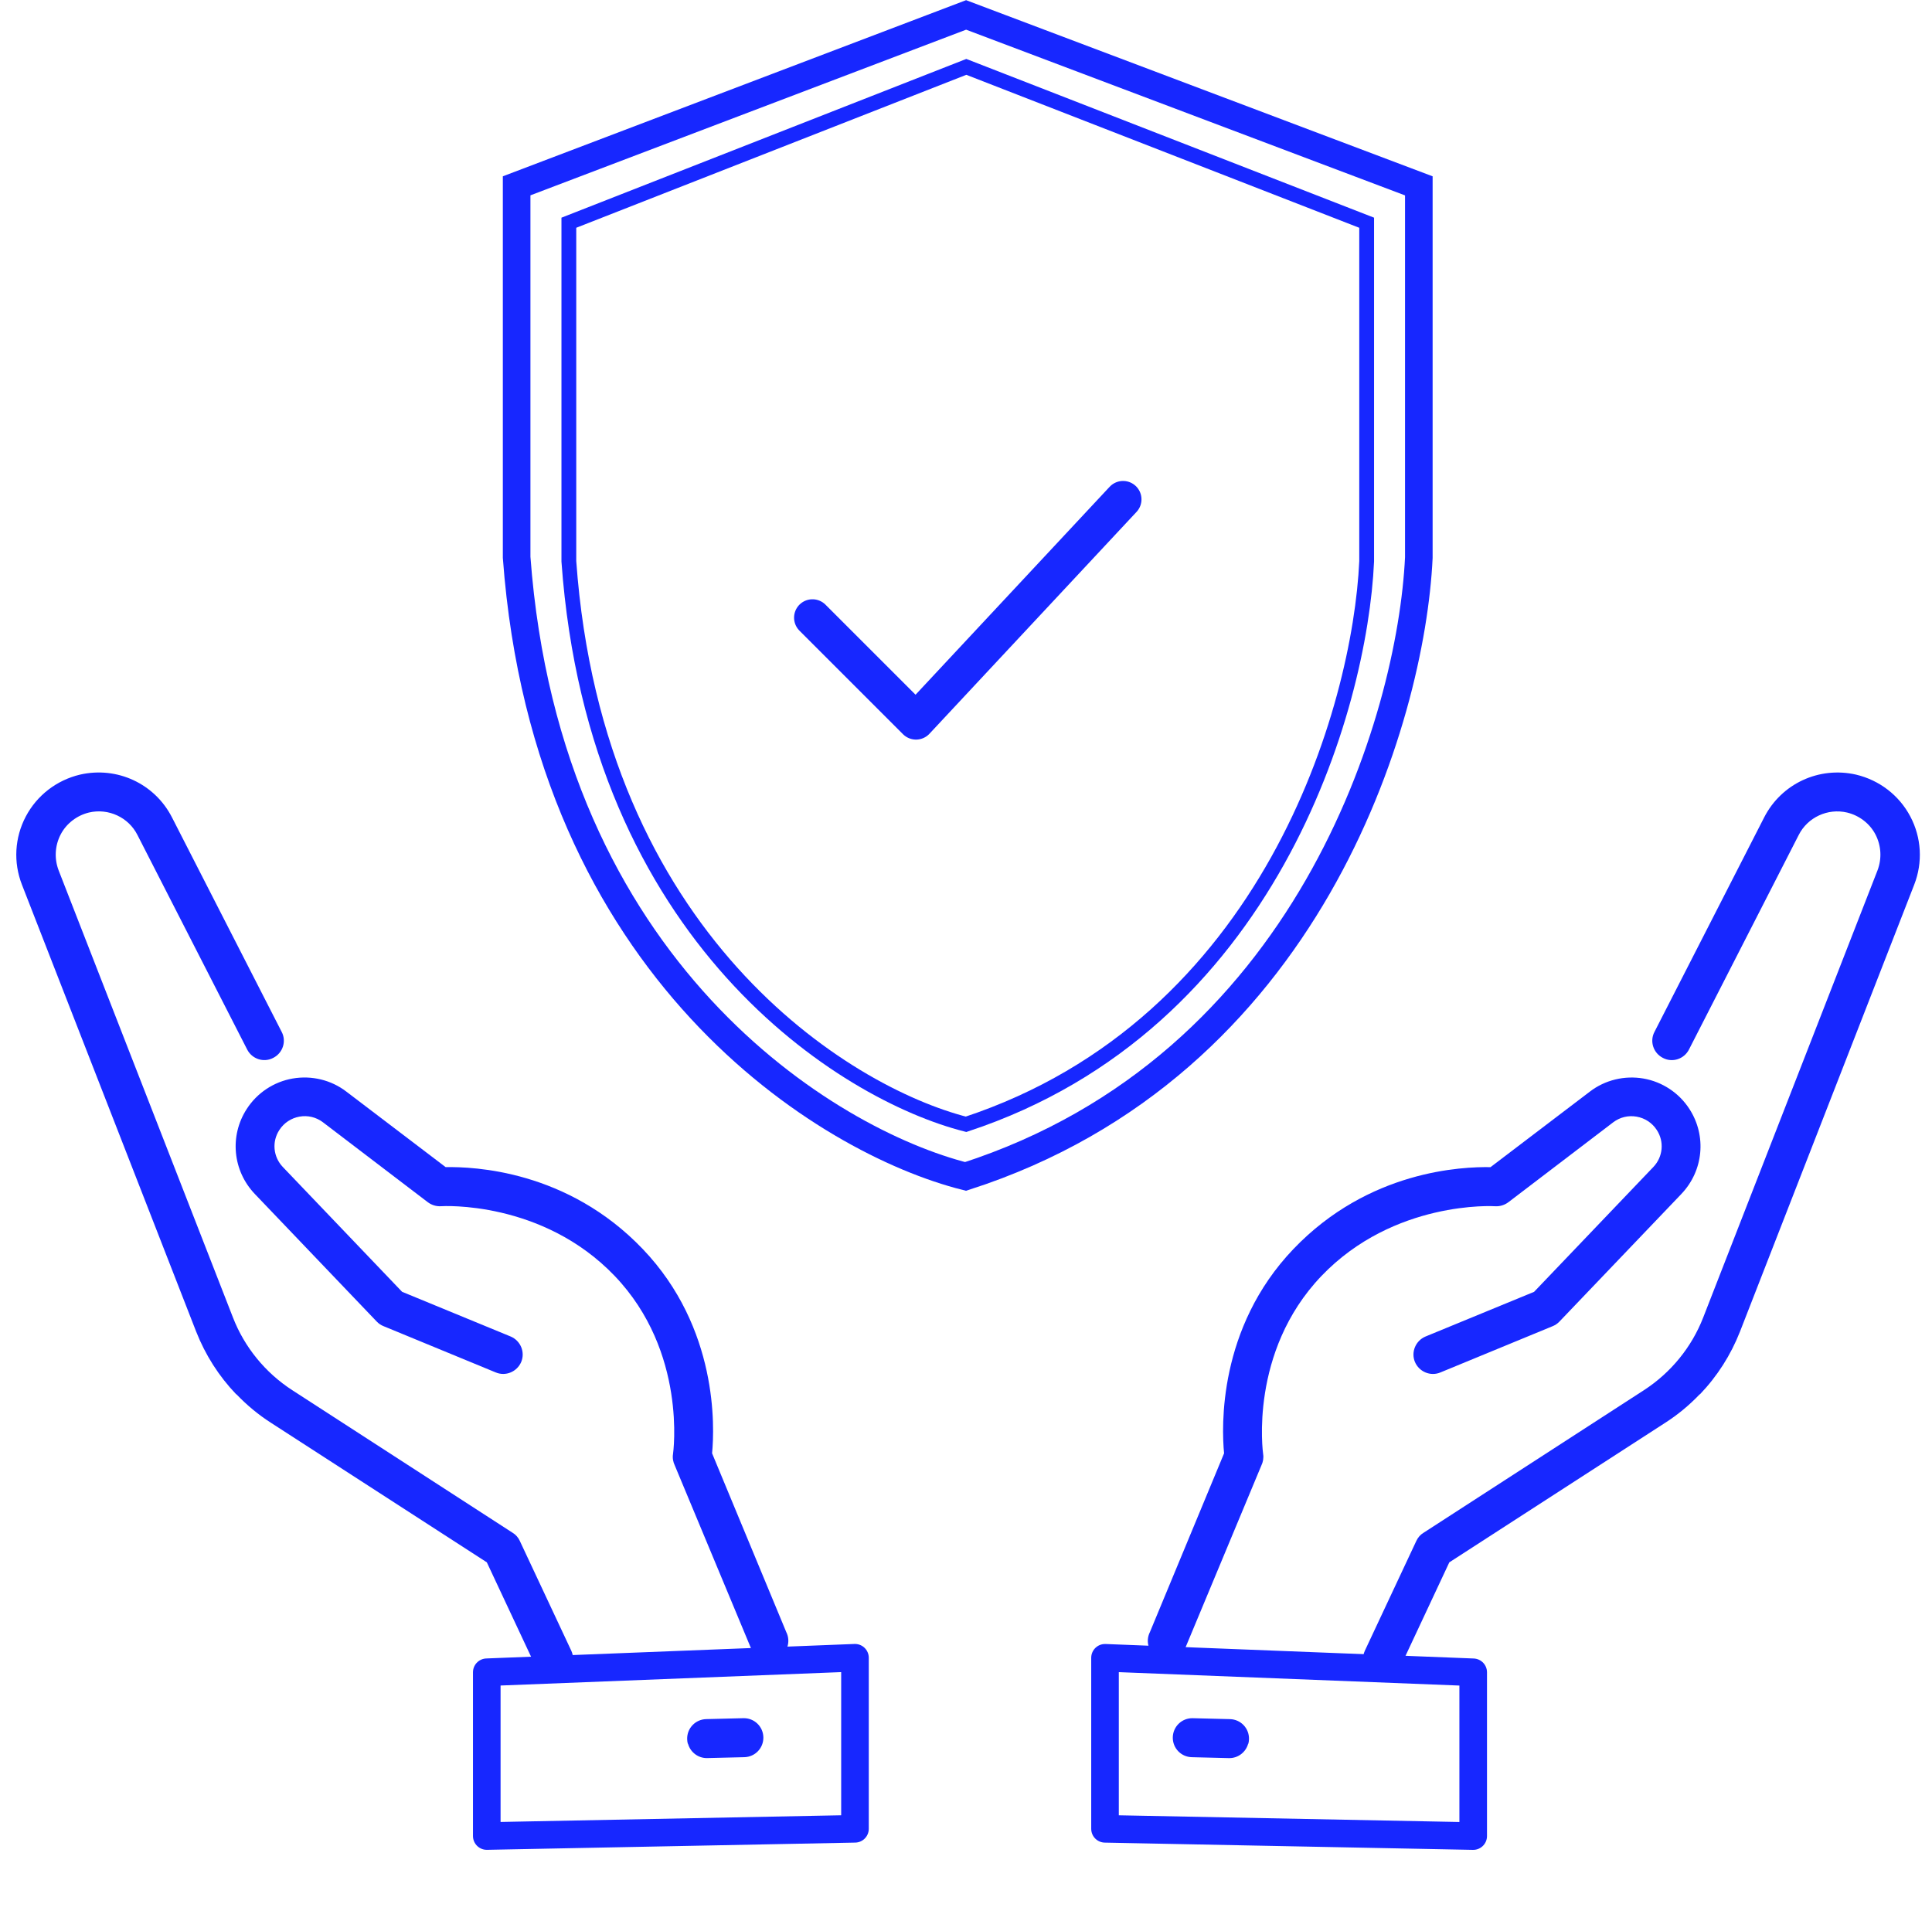
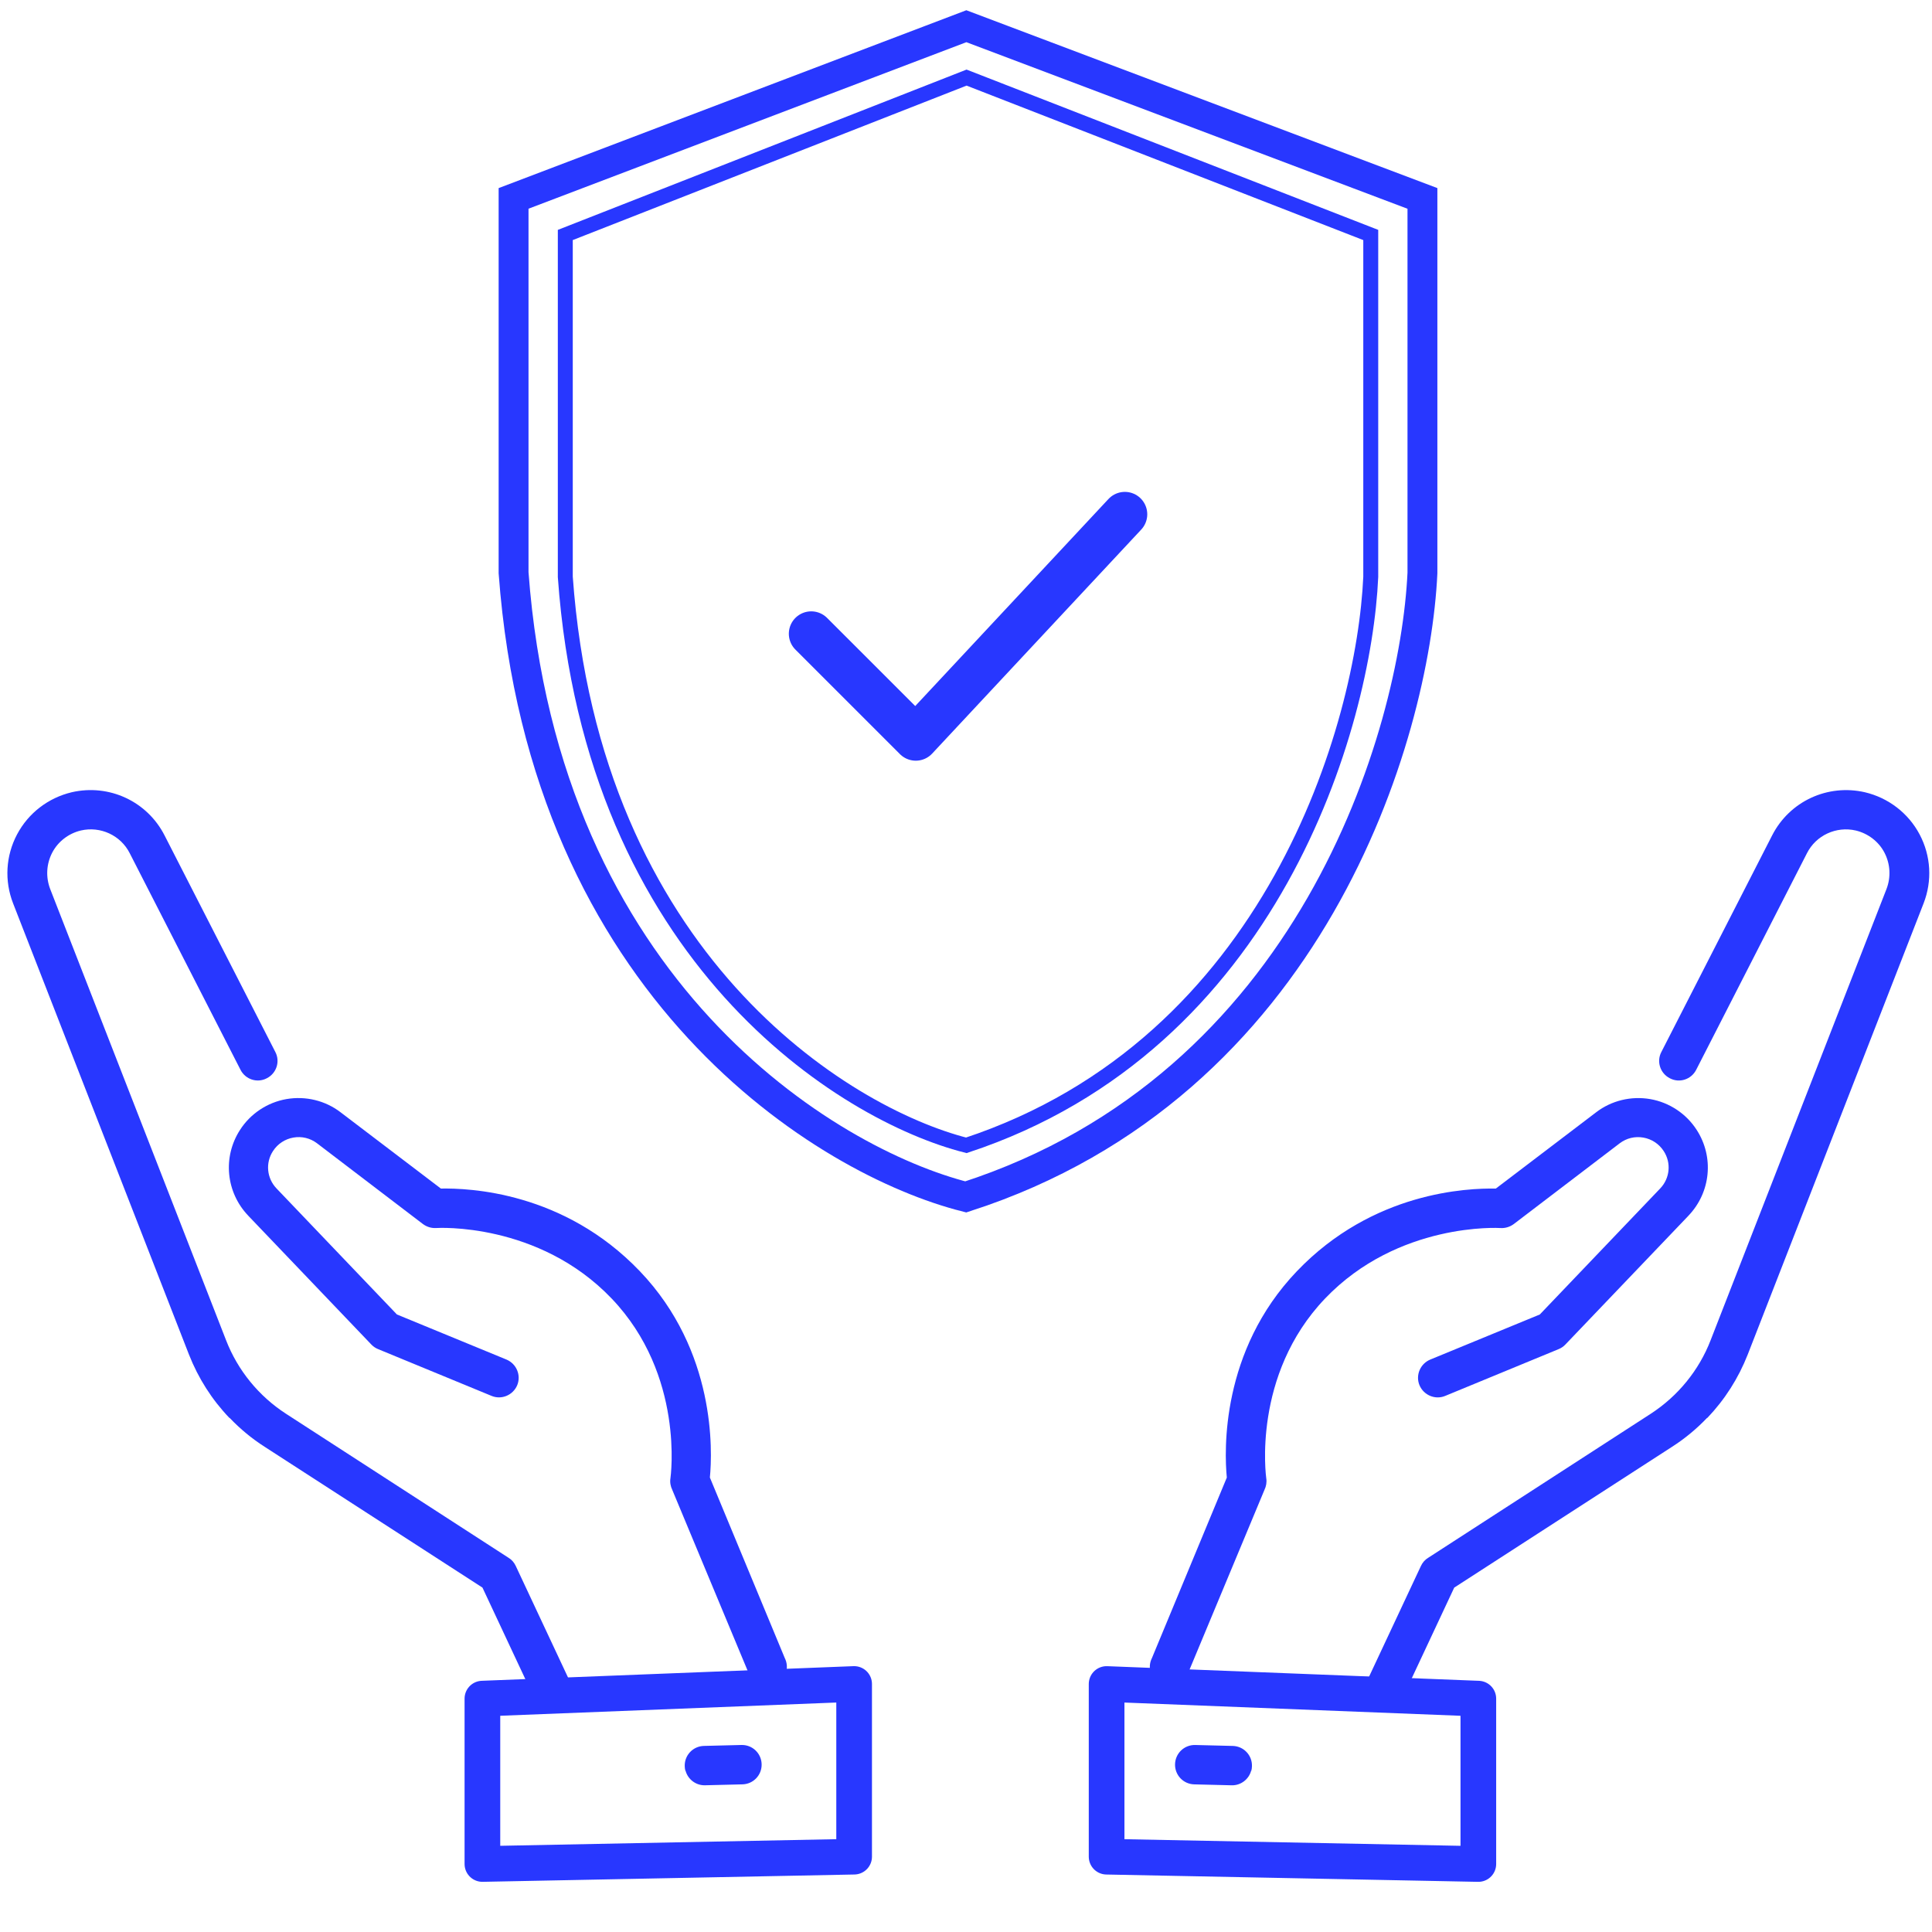
- <svg xmlns="http://www.w3.org/2000/svg" width="105" height="104" viewBox="0 0 105 104" fill="none">
-   <path d="M91.384 64.892L84.748 71.837C84.646 71.944 84.521 72.029 84.38 72.085L78.279 74.6C77.746 74.822 77.127 74.567 76.898 74.027C76.677 73.494 76.932 72.875 77.472 72.646L83.374 70.217L89.855 63.432C90.381 62.882 90.459 62.05 90.041 61.417C89.793 61.034 89.399 60.774 88.948 60.695C88.498 60.615 88.045 60.723 87.677 61L81.977 65.346C81.771 65.5 81.519 65.58 81.257 65.564C81.204 65.558 75.756 65.234 71.814 69.359C67.872 73.485 68.64 78.969 68.649 79.036C68.684 79.244 68.644 79.469 68.551 79.658L64.386 89.652C64.129 90.181 63.491 90.39 62.969 90.125C62.44 89.868 62.231 89.23 62.496 88.709L66.526 78.994C66.389 77.578 66.191 72.186 70.293 67.892C74.396 63.598 79.496 63.414 81.007 63.439L86.406 59.333C87.229 58.701 88.292 58.445 89.32 58.623C90.348 58.802 91.258 59.409 91.816 60.278C92.761 61.736 92.581 63.639 91.376 64.899L91.384 64.892Z" fill="#1727FF" />
-   <path d="M92.371 75.79C91.808 76.379 91.178 76.901 90.5 77.335L78.767 84.92L76.095 90.624C75.838 91.153 75.215 91.376 74.686 91.135C74.157 90.892 73.934 90.255 74.176 89.726L76.977 83.75C77.062 83.569 77.193 83.416 77.363 83.315L89.346 75.561C90.804 74.615 91.938 73.229 92.567 71.608L102.035 47.318C102.282 46.677 102.243 45.968 101.93 45.362C101.617 44.757 101.039 44.322 100.386 44.165C99.334 43.919 98.239 44.423 97.753 45.391L91.793 57.044C91.528 57.566 90.891 57.775 90.376 57.502C89.854 57.238 89.645 56.6 89.918 56.085L95.877 44.432C96.815 42.594 98.863 41.643 100.877 42.105C102.139 42.406 103.212 43.226 103.821 44.378C104.43 45.53 104.506 46.873 104.033 48.087L94.565 72.377C94.063 73.652 93.334 74.797 92.393 75.782L92.371 75.79Z" fill="#1727FF" />
-   <path d="M67.835 94.778C67.711 95.238 67.283 95.571 66.793 95.561L64.772 95.511C64.185 95.496 63.724 95.012 63.739 94.425C63.754 93.838 64.239 93.377 64.826 93.392L66.847 93.442C67.434 93.457 67.895 93.941 67.88 94.528C67.878 94.615 67.867 94.699 67.845 94.781L67.835 94.778Z" fill="#1727FF" />
-   <path d="M80.065 90.896V99.798L60.055 99.404V90.108L80.065 90.896Z" stroke="#1727FF" stroke-width="1.5" stroke-linecap="round" stroke-linejoin="round" />
-   <path d="M13.842 64.89L20.478 71.836C20.58 71.943 20.705 72.028 20.846 72.083L26.947 74.599C27.48 74.821 28.099 74.566 28.328 74.025C28.549 73.492 28.294 72.874 27.754 72.645L21.853 70.215L15.371 63.431C14.845 62.88 14.767 62.049 15.185 61.416C15.433 61.033 15.827 60.773 16.278 60.693C16.728 60.614 17.181 60.721 17.549 60.999L23.249 65.344C23.455 65.499 23.707 65.579 23.969 65.563C24.022 65.556 29.47 65.232 33.412 69.358C37.354 73.484 36.586 78.967 36.577 79.034C36.542 79.243 36.582 79.468 36.675 79.657L40.84 89.651C41.097 90.18 41.735 90.389 42.257 90.124C42.786 89.867 42.995 89.229 42.73 88.707L38.7 78.993C38.837 77.576 39.035 72.185 34.933 67.891C30.83 63.597 25.73 63.413 24.22 63.438L18.82 59.331C17.997 58.7 16.934 58.444 15.906 58.622C14.878 58.8 13.968 59.407 13.41 60.277C12.465 61.735 12.645 63.637 13.85 64.898L13.842 64.89Z" fill="#1727FF" />
-   <path d="M12.854 75.789C13.417 76.377 14.047 76.9 14.725 77.334L26.458 84.919L29.131 90.623C29.387 91.152 30.01 91.375 30.539 91.133C31.068 90.891 31.291 90.254 31.049 89.725L28.248 83.749C28.163 83.568 28.032 83.415 27.862 83.314L15.879 75.559C14.421 74.614 13.287 73.228 12.659 71.607L3.19 47.317C2.943 46.676 2.982 45.967 3.295 45.361C3.608 44.756 4.186 44.32 4.839 44.163C5.891 43.918 6.986 44.422 7.472 45.389L13.432 57.043C13.697 57.565 14.335 57.773 14.849 57.501C15.371 57.236 15.58 56.599 15.307 56.084L9.348 44.431C8.41 42.593 6.362 41.642 4.348 42.104C3.086 42.404 2.013 43.224 1.404 44.376C0.795 45.528 0.719 46.872 1.192 48.086L10.66 72.376C11.162 73.65 11.891 74.796 12.832 75.781L12.854 75.789Z" fill="#1727FF" />
-   <path d="M26.455 90.894V99.796L46.466 99.403V90.106L26.455 90.894Z" stroke="#1727FF" stroke-width="1.5" stroke-linecap="round" stroke-linejoin="round" />
-   <path d="M37.392 94.777C37.515 95.237 37.943 95.57 38.433 95.559L40.454 95.51C41.041 95.495 41.502 95.01 41.487 94.424C41.472 93.837 40.987 93.376 40.401 93.391L38.379 93.441C37.792 93.456 37.331 93.94 37.346 94.527C37.348 94.614 37.359 94.698 37.381 94.78L37.392 94.777Z" fill="#1727FF" />
-   <path d="M77.11 10.102V30.309C76.905 34.664 75.417 41.611 71.612 48.211C67.836 54.759 61.794 60.938 52.476 63.944C44.979 62.057 29.745 52.811 28.078 30.293V10.1L52.506 0.811L77.11 10.102Z" stroke="#1727FF" stroke-width="1.5" />
-   <path d="M74.275 12.106V30.511C74.096 34.476 72.786 40.791 69.433 46.789C66.098 52.753 60.752 58.386 52.503 61.11C45.894 59.429 32.386 51.029 30.916 30.511V12.106L52.517 3.635L74.275 12.106Z" stroke="#1727FF" stroke-width="0.804" />
-   <path d="M44.156 33.573L49.783 39.2L61.037 27.142" stroke="#1727FF" stroke-width="2" stroke-linecap="round" stroke-linejoin="round" />
+ <svg xmlns="http://www.w3.org/2000/svg" width="104" height="104" viewBox="0 0 104 104" fill="none">
+   <path d="M90.898 65.434L84.262 72.379C84.16 72.486 84.035 72.571 83.894 72.627L77.793 75.143C77.26 75.364 76.642 75.109 76.412 74.569C76.191 74.036 76.446 73.417 76.986 73.188L82.888 70.759L89.37 63.974C89.895 63.424 89.973 62.592 89.555 61.959C89.307 61.576 88.913 61.316 88.463 61.237C88.012 61.157 87.559 61.265 87.192 61.542L81.491 65.888C81.285 66.042 81.033 66.122 80.771 66.106C80.719 66.1 75.27 65.776 71.328 69.901C67.386 74.027 68.154 79.511 68.163 79.578C68.198 79.786 68.158 80.011 68.066 80.2L63.9 90.194C63.643 90.723 63.005 90.932 62.483 90.668C61.954 90.41 61.745 89.772 62.01 89.251L66.04 79.537C65.903 78.12 65.705 72.728 69.808 68.434C73.91 64.14 79.01 63.956 80.521 63.981L85.92 59.875C86.743 59.243 87.806 58.987 88.834 59.165C89.862 59.344 90.772 59.951 91.331 60.82C92.276 62.278 92.095 64.181 90.89 65.441L90.898 65.434Z" fill="#2837FF" />
+   <path d="M91.885 76.332C91.323 76.921 90.692 77.443 90.014 77.877L78.281 85.462L75.609 91.166C75.352 91.695 74.729 91.919 74.2 91.677C73.672 91.434 73.448 90.797 73.69 90.268L76.491 84.292C76.576 84.111 76.707 83.959 76.877 83.858L88.86 76.103C90.318 75.157 91.453 73.771 92.081 72.15L101.549 47.86C101.796 47.219 101.757 46.51 101.444 45.905C101.132 45.299 100.554 44.864 99.9 44.707C98.848 44.462 97.753 44.965 97.267 45.933L91.307 57.586C91.043 58.108 90.405 58.317 89.89 58.044C89.368 57.78 89.16 57.142 89.432 56.627L95.392 44.974C96.329 43.136 98.377 42.185 100.391 42.648C101.653 42.948 102.726 43.768 103.335 44.92C103.944 46.072 104.02 47.415 103.547 48.629L94.079 72.919C93.577 74.194 92.849 75.339 91.907 76.325L91.885 76.332Z" fill="#2837FF" />
+   <path d="M67.348 95.32C67.225 95.78 66.796 96.113 66.307 96.103L64.285 96.053C63.699 96.038 63.238 95.554 63.253 94.967C63.268 94.38 63.752 93.919 64.339 93.934L66.36 93.984C66.947 93.999 67.408 94.483 67.393 95.07C67.392 95.157 67.38 95.242 67.358 95.323L67.348 95.32Z" fill="#2837FF" />
+   <path d="M79.579 91.438V100.34L59.569 99.946V90.65L79.579 91.438Z" stroke="#2837FF" stroke-width="1.92" stroke-linecap="round" stroke-linejoin="round" />
+   <path d="M13.355 65.433L19.991 72.378C20.093 72.485 20.218 72.57 20.359 72.626L26.46 75.141C26.993 75.363 27.612 75.108 27.841 74.568C28.062 74.035 27.807 73.416 27.267 73.187L21.366 70.758L14.884 63.973C14.358 63.423 14.28 62.591 14.698 61.958C14.946 61.575 15.34 61.315 15.791 61.236C16.241 61.156 16.694 61.264 17.062 61.541L22.762 65.887C22.968 66.041 23.22 66.121 23.482 66.105C23.535 66.099 28.983 65.775 32.925 69.9C36.867 74.026 36.099 79.51 36.09 79.577C36.055 79.785 36.095 80.01 36.188 80.199L40.353 90.193C40.61 90.722 41.248 90.931 41.77 90.666C42.299 90.409 42.508 89.771 42.243 89.25L38.213 79.535C38.35 78.118 38.548 72.727 34.446 68.433C30.343 64.139 25.243 63.955 23.733 63.98L18.333 59.874C17.51 59.242 16.447 58.986 15.419 59.164C14.391 59.343 13.481 59.95 12.923 60.819C11.978 62.277 12.158 64.18 13.363 65.44L13.355 65.433Z" fill="#2837FF" />
+   <path d="M12.367 76.331C12.929 76.92 13.56 77.442 14.238 77.876L25.971 85.461L28.643 91.165C28.9 91.694 29.523 91.918 30.052 91.675C30.58 91.433 30.804 90.796 30.562 90.267L27.761 84.291C27.676 84.11 27.545 83.957 27.375 83.856L15.392 76.101C13.934 75.156 12.8 73.77 12.171 72.149L2.703 47.859C2.456 47.218 2.495 46.509 2.808 45.904C3.12 45.298 3.698 44.862 4.352 44.706C5.404 44.461 6.499 44.964 6.985 45.932L12.945 57.585C13.209 58.107 13.847 58.316 14.362 58.043C14.884 57.779 15.092 57.141 14.82 56.626L8.86 44.973C7.923 43.135 5.875 42.184 3.861 42.647C2.599 42.947 1.526 43.767 0.917 44.919C0.308 46.071 0.232 47.414 0.705 48.628L10.173 72.918C10.675 74.192 11.403 75.338 12.345 76.323L12.367 76.331Z" fill="#2837FF" />
+   <path d="M25.968 91.437V100.339L45.978 99.945V90.649L25.968 91.437Z" stroke="#2837FF" stroke-width="1.92" stroke-linecap="round" stroke-linejoin="round" />
+   <path d="M36.904 95.319C37.027 95.779 37.456 96.112 37.945 96.102L39.967 96.052C40.553 96.037 41.014 95.553 40.999 94.966C40.984 94.379 40.5 93.918 39.913 93.933L37.892 93.983C37.305 93.998 36.844 94.482 36.859 95.069C36.86 95.156 36.872 95.24 36.894 95.322L36.904 95.319Z" fill="#2837FF" />
+   <path d="M76.57 10.681V30.849C76.365 35.196 74.88 42.135 71.079 48.727C67.31 55.263 61.282 61.428 51.987 64.43C44.503 62.538 29.31 53.307 27.646 30.833V10.68L52.019 1.411L76.57 10.681Z" stroke="#2837FF" stroke-width="1.608" />
+   <path d="M73.788 12.649V31.053C73.61 35.019 72.3 41.334 68.946 47.331C65.612 53.296 60.266 58.928 52.017 61.653C45.407 59.971 31.899 51.571 30.43 31.053V12.649L52.03 4.177L73.788 12.649Z" stroke="#2837FF" stroke-width="0.804" />
+   <path d="M43.669 34.115L49.297 39.742L60.551 27.684" stroke="#2837FF" stroke-width="2.412" stroke-linecap="round" stroke-linejoin="round" />
</svg>
